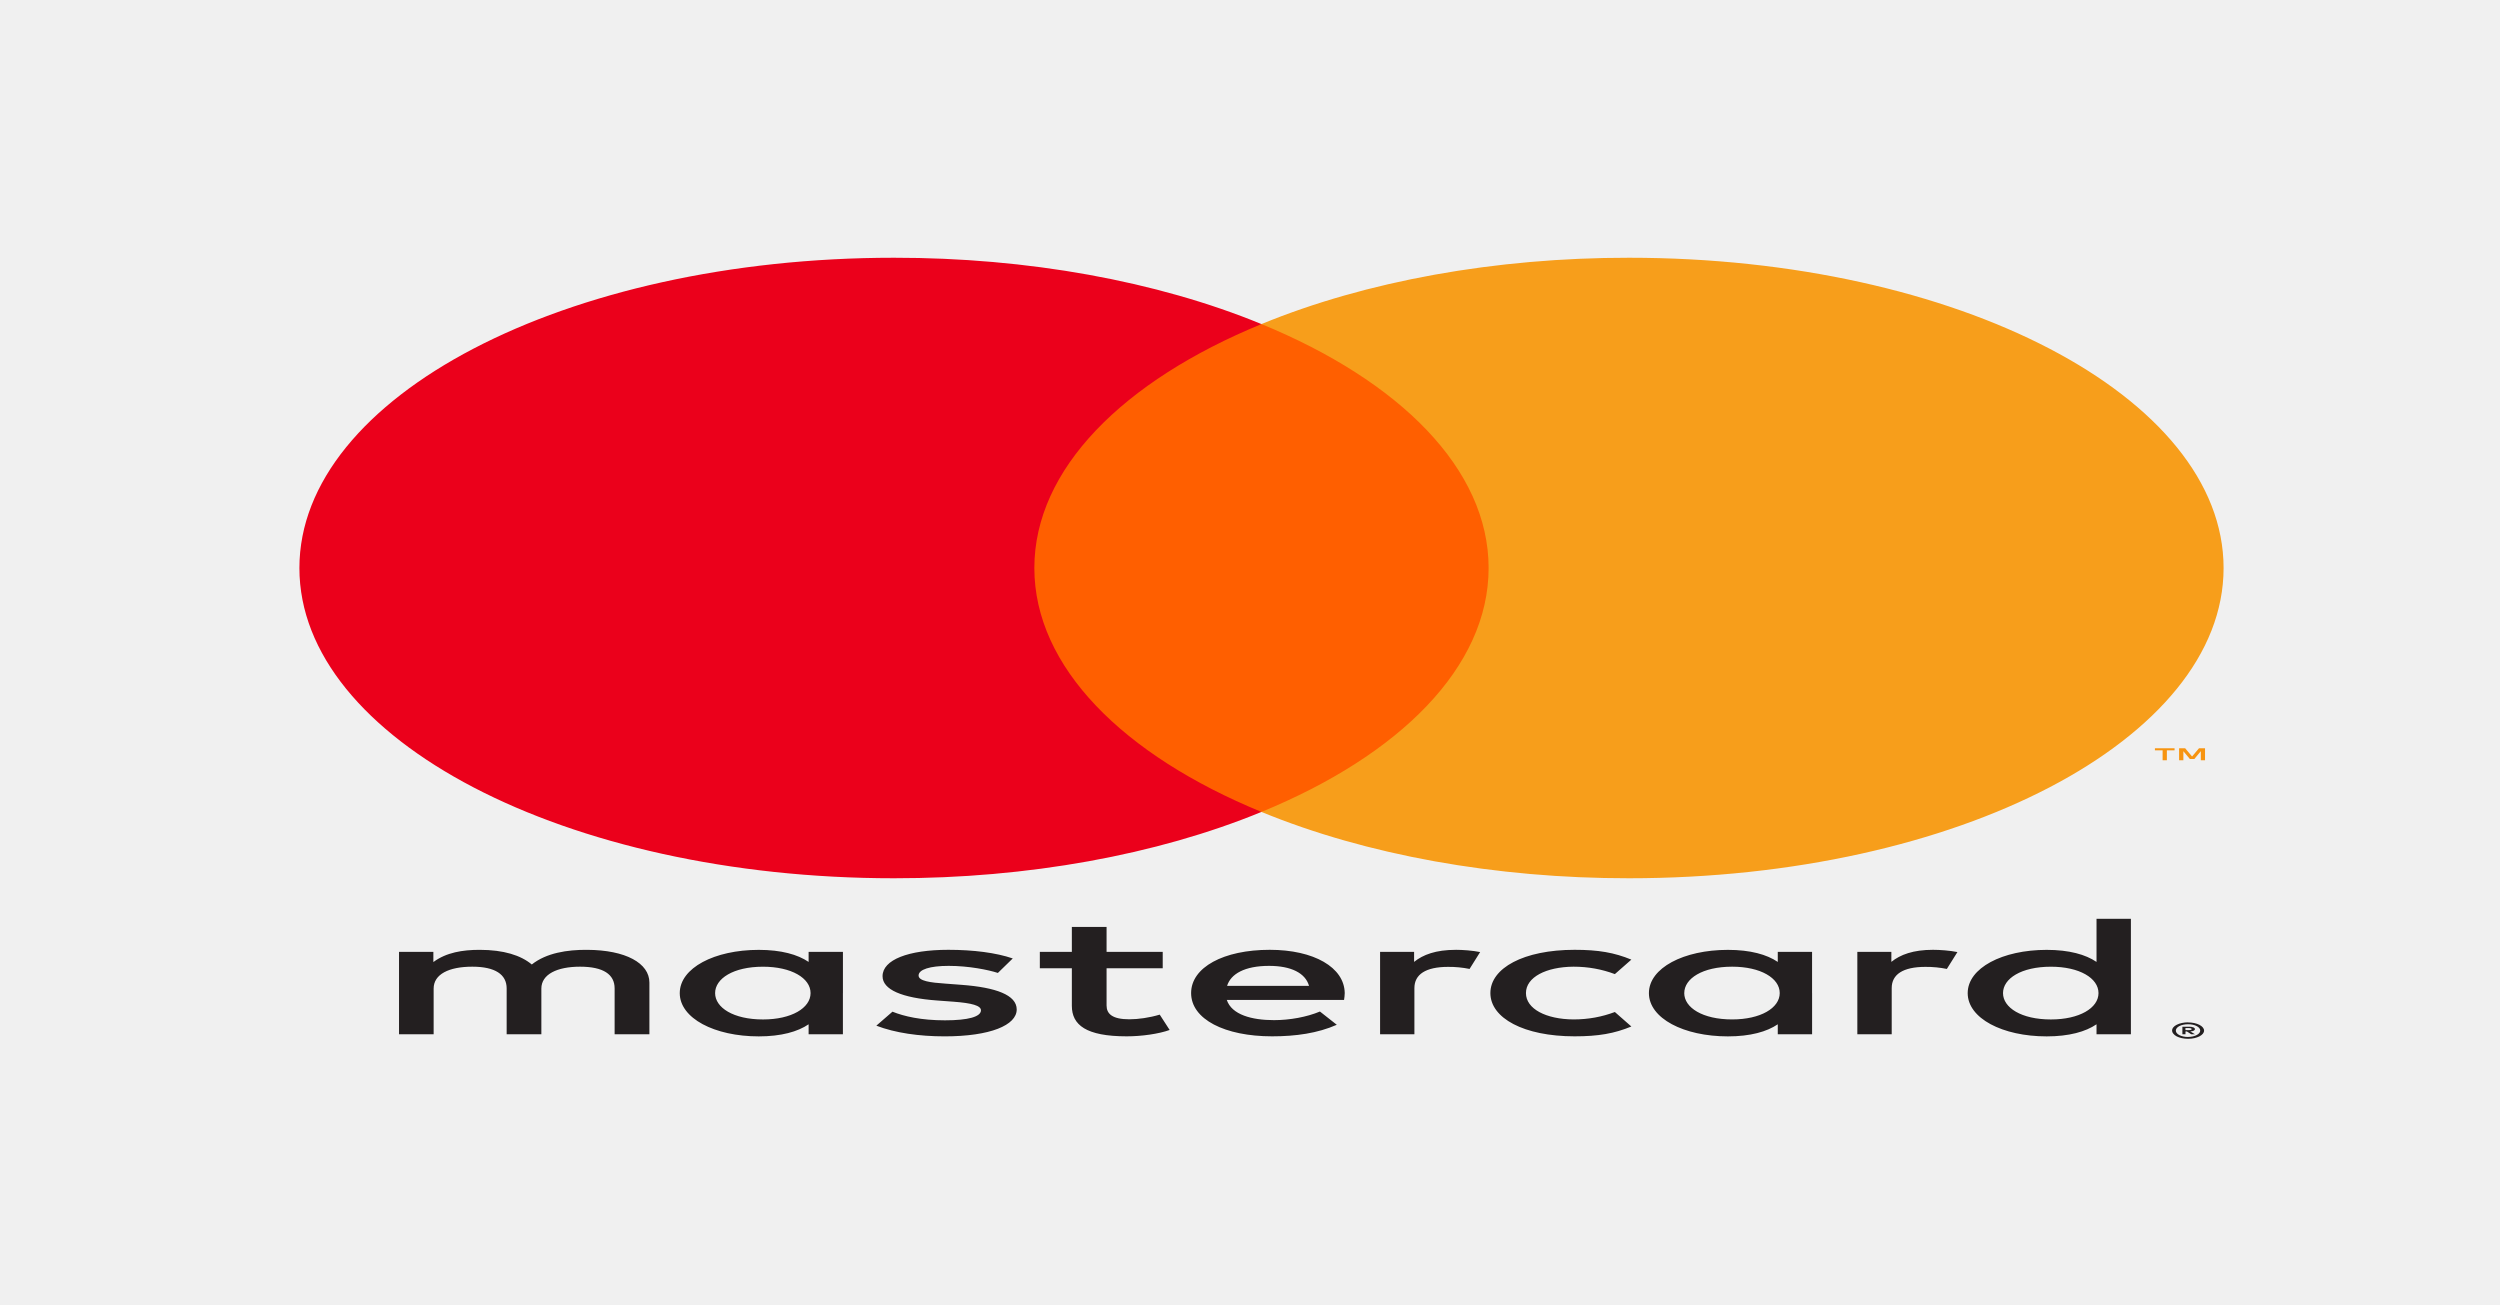
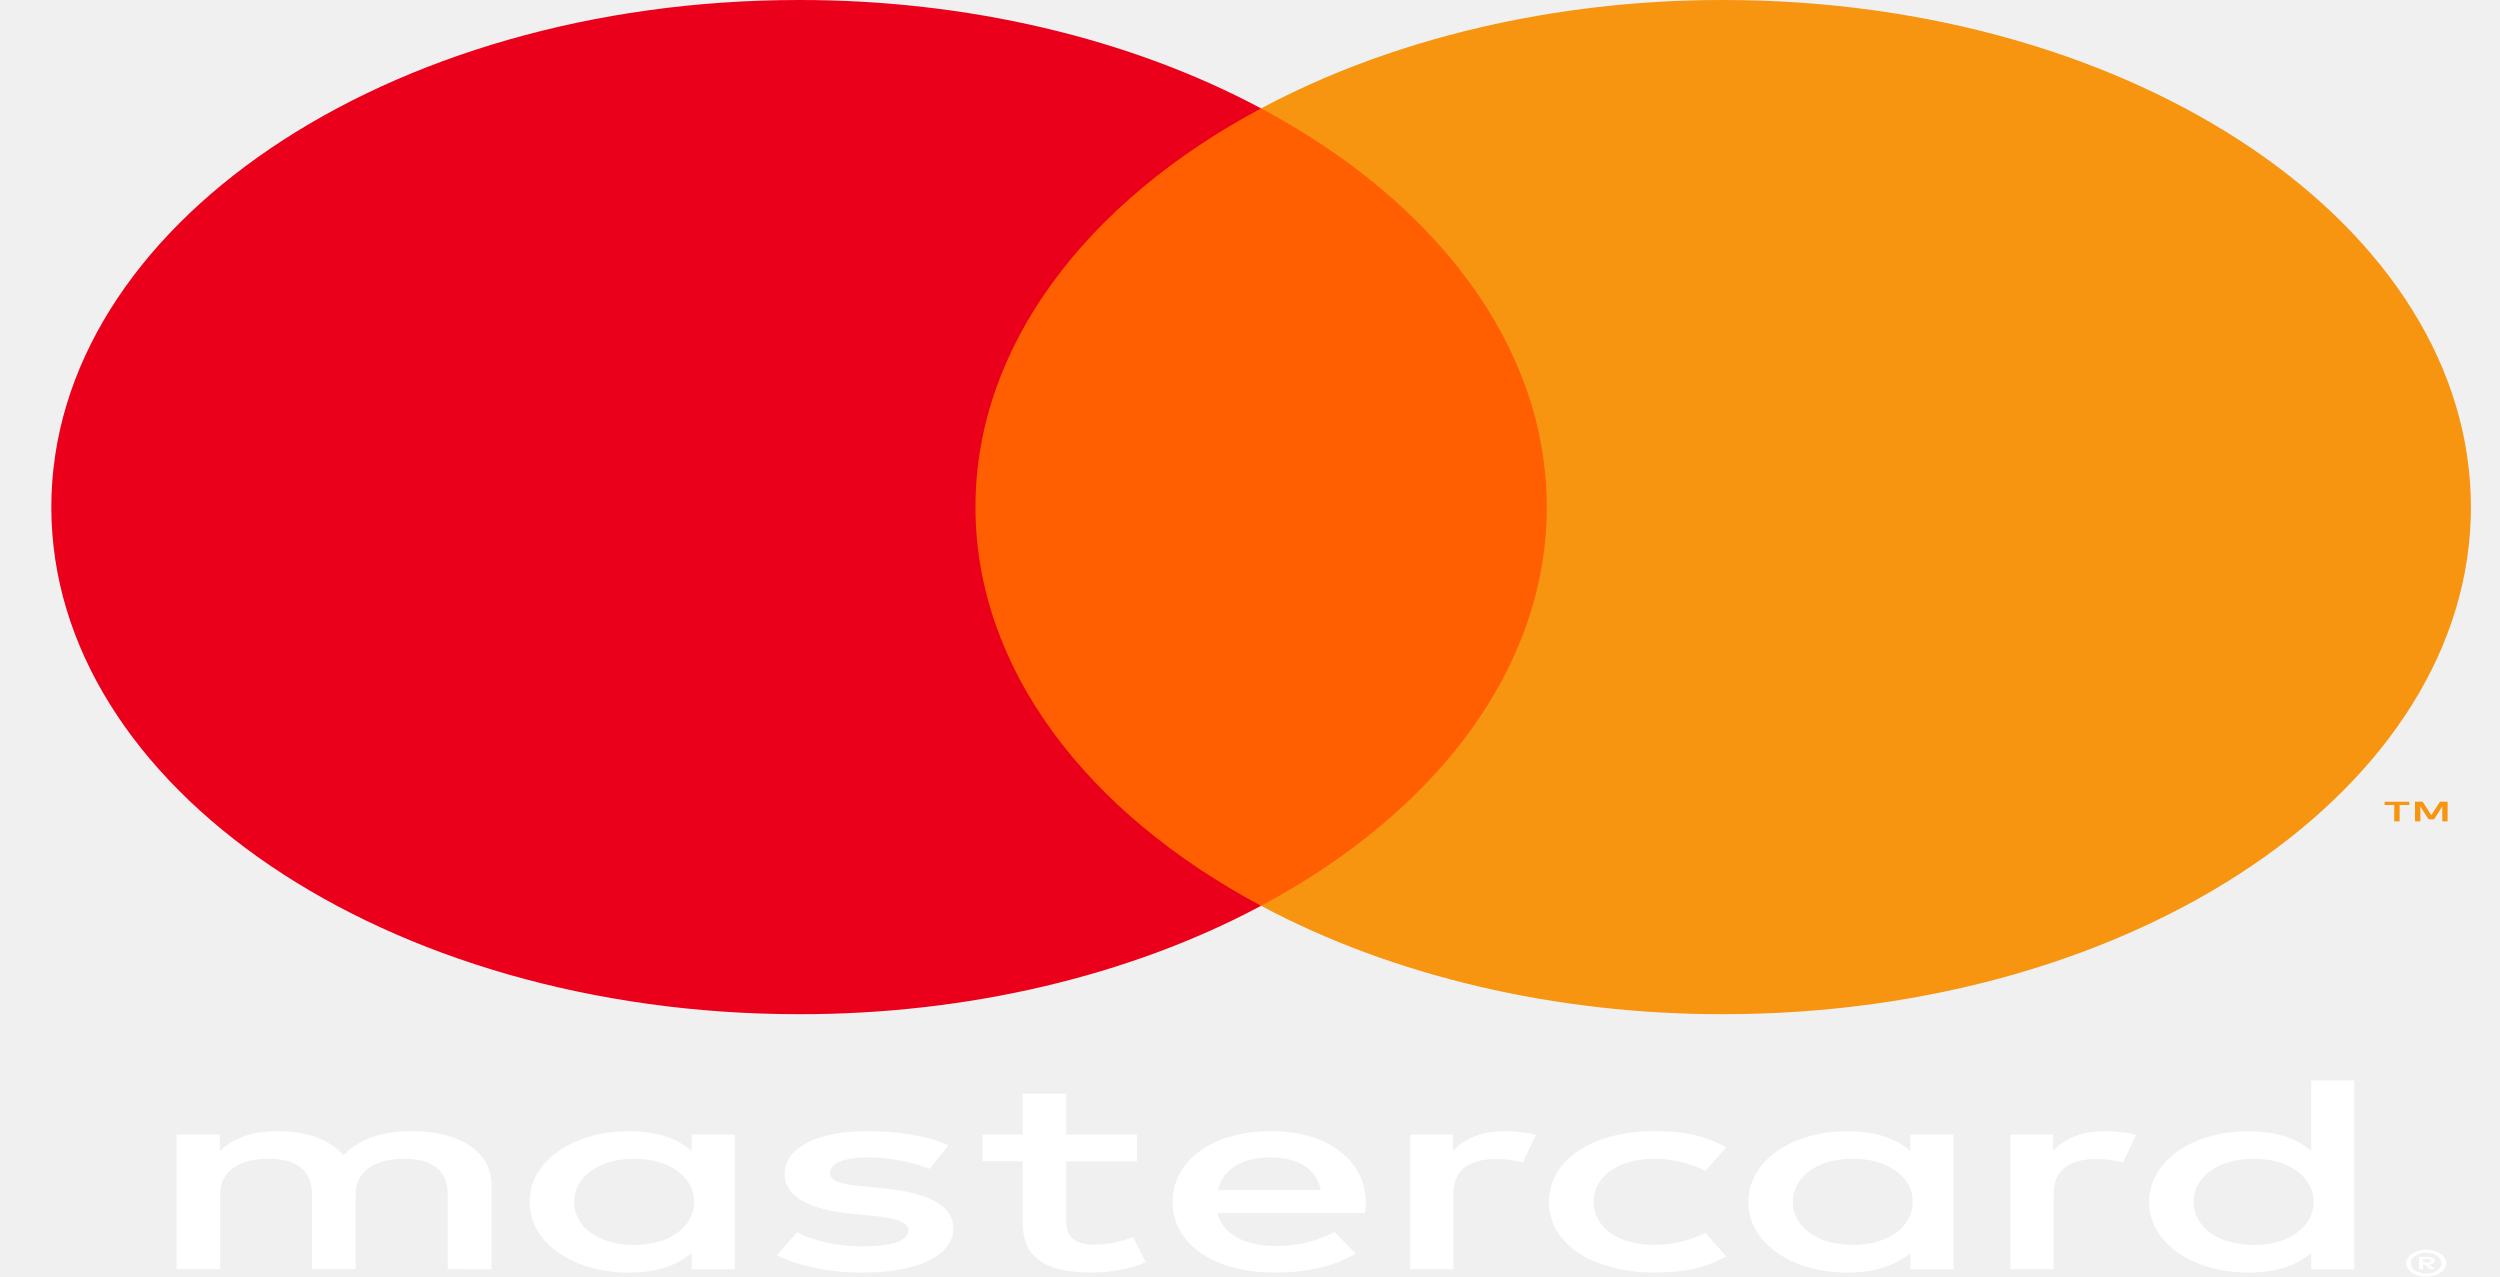
- <svg xmlns="http://www.w3.org/2000/svg" width="92" height="48" viewBox="0 0 92 48" fill="none">
-   <path d="M80.424 37.835V37.909H80.556C80.581 37.909 80.606 37.906 80.627 37.9C80.636 37.896 80.643 37.892 80.647 37.887C80.652 37.882 80.654 37.877 80.654 37.871C80.654 37.866 80.652 37.861 80.647 37.856C80.643 37.851 80.636 37.847 80.627 37.844C80.606 37.837 80.581 37.834 80.556 37.834H80.424V37.835ZM80.558 37.783C80.614 37.781 80.671 37.789 80.716 37.807C80.735 37.815 80.749 37.825 80.759 37.836C80.769 37.847 80.773 37.86 80.772 37.872C80.773 37.883 80.769 37.894 80.762 37.903C80.754 37.913 80.742 37.922 80.727 37.93C80.692 37.946 80.647 37.955 80.601 37.957L80.778 38.062H80.641L80.478 37.958H80.426V38.062H80.312V37.783H80.56L80.558 37.783ZM80.522 38.159C80.582 38.159 80.641 38.153 80.696 38.14C80.749 38.129 80.797 38.111 80.838 38.09C80.879 38.069 80.911 38.044 80.934 38.016C80.98 37.958 80.98 37.892 80.934 37.834C80.911 37.806 80.878 37.781 80.838 37.76C80.797 37.739 80.749 37.721 80.696 37.71C80.641 37.698 80.582 37.692 80.522 37.692C80.462 37.692 80.402 37.698 80.345 37.71C80.291 37.721 80.242 37.738 80.201 37.76C80.138 37.793 80.096 37.836 80.079 37.882C80.062 37.928 80.072 37.975 80.106 38.018C80.128 38.046 80.16 38.071 80.201 38.092C80.242 38.114 80.291 38.13 80.345 38.142C80.401 38.155 80.462 38.161 80.522 38.161M80.522 37.625C80.678 37.625 80.827 37.657 80.938 37.714C80.992 37.741 81.034 37.774 81.064 37.81C81.094 37.846 81.11 37.886 81.11 37.926C81.11 37.967 81.094 38.006 81.064 38.043C81.034 38.079 80.991 38.111 80.938 38.139C80.884 38.166 80.821 38.188 80.752 38.204C80.679 38.22 80.601 38.228 80.522 38.228C80.443 38.228 80.364 38.22 80.29 38.204C80.22 38.188 80.157 38.167 80.102 38.139C80.049 38.111 80.007 38.077 79.979 38.04C79.948 38.003 79.933 37.963 79.933 37.923C79.933 37.883 79.948 37.843 79.979 37.806C80.008 37.77 80.05 37.738 80.104 37.711C80.158 37.683 80.222 37.661 80.292 37.646C80.365 37.63 80.445 37.622 80.524 37.622M26.316 36.546C26.316 36.013 26.985 35.575 28.079 35.575C29.124 35.575 29.829 35.994 29.829 36.546C29.829 37.097 29.124 37.516 28.079 37.516C26.985 37.516 26.316 37.079 26.316 36.546M31.02 36.546V35.029H29.757V35.399C29.356 35.126 28.748 34.955 27.922 34.955C26.293 34.955 25.015 35.621 25.015 36.547C25.015 37.472 26.293 38.139 27.922 38.139C28.748 38.139 29.356 37.967 29.757 37.694V38.062H31.019V36.546H31.02ZM73.711 36.546C73.711 36.013 74.38 35.575 75.474 35.575C76.52 35.575 77.225 35.994 77.225 36.546C77.225 37.097 76.52 37.516 75.474 37.516C74.381 37.516 73.711 37.079 73.711 36.546ZM78.417 36.546V33.812H77.152V35.399C76.751 35.126 76.144 34.955 75.317 34.955C73.689 34.955 72.411 35.621 72.411 36.547C72.411 37.472 73.688 38.139 75.317 38.139C76.144 38.139 76.751 37.967 77.152 37.694V38.062H78.417V36.546ZM46.702 35.544C47.516 35.544 48.039 35.81 48.172 36.279H45.157C45.292 35.842 45.802 35.544 46.702 35.544M46.727 34.953C45.024 34.953 43.833 35.599 43.833 36.545C43.833 37.509 45.072 38.137 46.812 38.137C47.687 38.137 48.488 38.023 49.194 37.712L48.574 37.224C48.087 37.427 47.467 37.541 46.884 37.541C46.07 37.541 45.328 37.344 45.146 36.798H49.461C49.473 36.716 49.486 36.633 49.486 36.545C49.473 35.6 48.353 34.953 46.727 34.953M61.981 36.545C61.981 36.012 62.65 35.574 63.743 35.574C64.788 35.574 65.494 35.993 65.494 36.545C65.494 37.096 64.788 37.515 63.743 37.515C62.65 37.515 61.98 37.078 61.98 36.545M66.684 36.545V35.029H65.422V35.399C65.02 35.126 64.413 34.955 63.587 34.955C61.958 34.955 60.68 35.621 60.68 36.547C60.68 37.472 61.957 38.139 63.587 38.139C64.413 38.139 65.02 37.967 65.422 37.694V38.062H66.685V36.546L66.684 36.545ZM54.846 36.545C54.846 37.464 56.073 38.137 57.945 38.137C58.821 38.137 59.404 38.035 60.034 37.775L59.427 37.242C58.953 37.42 58.455 37.515 57.905 37.515C56.897 37.509 56.155 37.128 56.155 36.545C56.155 35.961 56.897 35.581 57.905 35.574C58.453 35.574 58.952 35.669 59.427 35.847L60.034 35.314C59.403 35.054 58.819 34.953 57.945 34.953C56.073 34.953 54.846 35.625 54.846 36.545M71.134 34.953C70.405 34.953 69.93 35.131 69.602 35.397V35.029H68.35V38.061H69.615V36.361C69.615 35.86 70.028 35.581 70.854 35.581C71.124 35.579 71.393 35.605 71.644 35.657L72.033 35.036C71.754 34.979 71.389 34.953 71.133 34.953M37.267 35.27C36.659 35.061 35.822 34.953 34.898 34.953C33.426 34.953 32.478 35.321 32.478 35.924C32.478 36.418 33.184 36.723 34.483 36.818L35.08 36.862C35.772 36.913 36.099 37.008 36.099 37.179C36.099 37.414 35.639 37.548 34.775 37.548C33.9 37.548 33.268 37.402 32.843 37.23L32.249 37.745C32.942 38.011 33.817 38.138 34.764 38.138C36.443 38.138 37.415 37.726 37.415 37.148C37.415 36.616 36.65 36.337 35.385 36.242L34.79 36.197C34.243 36.16 33.804 36.102 33.804 35.899C33.804 35.678 34.218 35.544 34.911 35.544C35.652 35.544 36.37 35.69 36.722 35.804L37.269 35.271L37.267 35.27ZM53.569 34.954C52.841 34.954 52.366 35.132 52.039 35.398V35.029H50.787V38.061H52.05V36.361C52.05 35.86 52.464 35.581 53.289 35.581C53.56 35.579 53.828 35.605 54.08 35.657L54.469 35.036C54.189 34.979 53.825 34.953 53.569 34.953M42.788 35.029H40.722V34.11H39.444V35.029H38.266V35.632H39.444V37.015C39.444 37.718 39.968 38.137 41.462 38.137C42.011 38.137 42.642 38.048 43.043 37.903L42.678 37.338C42.301 37.452 41.888 37.51 41.559 37.51C40.928 37.51 40.722 37.306 40.722 37.002V35.633H42.788V35.029ZM23.898 38.062V36.159C23.898 35.443 23.023 34.961 21.612 34.954C20.871 34.948 20.106 35.068 19.57 35.493C19.169 35.157 18.538 34.954 17.65 34.954C17.029 34.954 16.423 35.049 15.948 35.404V35.029H14.684V38.061H15.958V36.38C15.958 35.854 16.517 35.574 17.381 35.574C18.22 35.574 18.645 35.859 18.645 36.373V38.06H19.922V36.38C19.922 35.853 20.505 35.574 21.344 35.574C22.206 35.574 22.618 35.859 22.618 36.373V38.06L23.898 38.062Z" fill="#231F20" />
-   <path d="M81.145 27.978V27.535H80.924L80.668 27.839L80.413 27.535H80.191V27.978H80.348V27.644L80.588 27.932H80.751L80.99 27.643V27.978H81.145H81.145ZM79.741 27.978V27.611H80.024V27.536H79.301V27.611H79.584V27.978H79.74H79.741Z" fill="#F79410" />
-   <path d="M55.997 29.879H36.85V11.926H55.997L55.997 29.879Z" fill="#FF5F00" />
-   <path d="M38.064 20.903C38.064 17.261 41.332 14.017 46.422 11.926C42.569 10.341 37.804 9.481 32.899 9.485C20.814 9.485 11.018 14.597 11.018 20.903C11.018 27.209 20.814 32.32 32.899 32.32C37.805 32.324 42.569 31.464 46.422 29.879C41.333 27.789 38.064 24.545 38.064 20.903Z" fill="#EB001B" />
-   <path d="M81.828 20.903C81.828 27.209 72.032 32.32 59.947 32.32C55.04 32.324 50.275 31.464 46.422 29.879C51.513 27.789 54.781 24.545 54.781 20.903C54.781 17.261 51.513 14.017 46.422 11.926C50.275 10.341 55.04 9.481 59.947 9.485C72.031 9.485 81.828 14.597 81.828 20.903" fill="#F79E1B" />
+ <svg xmlns="http://www.w3.org/2000/svg" width="47" height="24" viewBox="0 0 47 24" fill="none">
+   <path fill-rule="evenodd" clip-rule="evenodd" d="M45.552 23.672V23.734H45.636C45.652 23.734 45.668 23.731 45.682 23.726C45.693 23.72 45.7 23.712 45.699 23.702C45.7 23.693 45.693 23.684 45.682 23.679C45.668 23.674 45.653 23.671 45.636 23.671H45.552V23.672ZM45.637 23.628C45.674 23.627 45.71 23.634 45.739 23.648C45.763 23.662 45.776 23.682 45.775 23.703C45.776 23.721 45.766 23.738 45.746 23.751C45.724 23.764 45.695 23.772 45.665 23.774L45.779 23.862H45.691L45.587 23.774H45.553V23.862H45.479V23.628H45.639L45.637 23.628ZM45.615 23.942C45.653 23.943 45.691 23.937 45.726 23.927C45.76 23.917 45.791 23.903 45.817 23.885C45.843 23.867 45.864 23.846 45.879 23.823C45.909 23.774 45.909 23.72 45.879 23.671C45.864 23.648 45.843 23.627 45.817 23.609C45.791 23.591 45.76 23.577 45.726 23.567C45.691 23.557 45.653 23.552 45.615 23.553C45.576 23.552 45.537 23.557 45.501 23.567C45.466 23.577 45.435 23.591 45.408 23.609C45.326 23.666 45.302 23.751 45.347 23.825C45.361 23.848 45.382 23.869 45.408 23.887C45.435 23.904 45.466 23.919 45.501 23.928C45.537 23.939 45.576 23.944 45.615 23.944M45.615 23.497C45.715 23.497 45.811 23.523 45.882 23.571C45.916 23.593 45.944 23.621 45.962 23.651C46.002 23.713 46.002 23.784 45.962 23.846C45.943 23.876 45.916 23.903 45.882 23.926C45.847 23.948 45.806 23.967 45.762 23.98C45.715 23.993 45.665 24 45.615 24C45.563 24 45.513 23.993 45.465 23.98C45.421 23.967 45.38 23.949 45.345 23.926C45.311 23.902 45.284 23.874 45.265 23.843C45.226 23.781 45.226 23.71 45.265 23.648C45.284 23.618 45.312 23.591 45.346 23.568C45.38 23.545 45.421 23.526 45.467 23.514C45.514 23.501 45.565 23.494 45.616 23.494M10.793 22.595C10.793 22.151 11.223 21.785 11.925 21.785C12.597 21.785 13.05 22.135 13.05 22.595C13.05 23.056 12.597 23.406 11.925 23.406C11.223 23.406 10.793 23.04 10.793 22.595ZM13.815 22.595V21.329H13.003V21.638C12.746 21.41 12.355 21.267 11.824 21.267C10.778 21.267 9.957 21.823 9.957 22.596C9.957 23.369 10.778 23.925 11.824 23.925C12.355 23.925 12.746 23.782 13.003 23.554V23.862H13.814V22.595H13.815ZM41.239 22.595C41.239 22.151 41.669 21.785 42.372 21.785C43.044 21.785 43.496 22.135 43.496 22.595C43.496 23.056 43.044 23.406 42.372 23.406C41.669 23.406 41.239 23.04 41.239 22.595ZM44.262 22.595V20.313H43.45V21.638C43.192 21.41 42.802 21.267 42.271 21.267C41.225 21.267 40.404 21.823 40.404 22.596C40.404 23.369 41.224 23.925 42.271 23.925C42.802 23.925 43.192 23.782 43.45 23.554V23.862H44.262V22.595ZM23.889 21.759C24.412 21.759 24.747 21.981 24.833 22.373H22.896C22.983 22.007 23.31 21.759 23.889 21.759M23.905 21.265C22.811 21.265 22.046 21.805 22.046 22.595C22.046 23.4 22.842 23.924 23.959 23.924C24.521 23.924 25.036 23.829 25.489 23.569L25.091 23.161C24.779 23.331 24.38 23.426 24.006 23.426C23.483 23.426 23.006 23.262 22.889 22.806H25.661C25.669 22.738 25.677 22.669 25.677 22.595C25.669 21.805 24.949 21.265 23.904 21.265M33.704 22.595C33.704 22.15 34.133 21.784 34.836 21.784C35.507 21.784 35.96 22.134 35.96 22.595C35.96 23.055 35.507 23.405 34.836 23.405C34.133 23.405 33.703 23.04 33.703 22.595M36.725 22.595V21.329H35.914V21.638C35.656 21.41 35.266 21.267 34.735 21.267C33.689 21.267 32.868 21.823 32.868 22.596C32.868 23.369 33.689 23.925 34.735 23.925C35.266 23.925 35.656 23.782 35.914 23.554V23.862H36.725V22.595L36.725 22.595ZM29.12 22.595C29.12 23.363 29.908 23.924 31.111 23.924C31.674 23.924 32.048 23.839 32.453 23.622L32.063 23.177C31.759 23.326 31.439 23.405 31.085 23.405C30.438 23.4 29.961 23.082 29.961 22.595C29.961 22.107 30.438 21.79 31.085 21.784C31.438 21.784 31.758 21.863 32.063 22.012L32.453 21.567C32.047 21.35 31.673 21.265 31.111 21.265C29.908 21.265 29.12 21.826 29.12 22.595M39.584 21.265C39.115 21.265 38.81 21.414 38.599 21.636V21.329H37.795V23.86H38.608V22.442C38.608 22.023 38.873 21.79 39.404 21.79C39.577 21.788 39.75 21.81 39.911 21.854L40.161 21.335C39.982 21.287 39.747 21.266 39.583 21.266M17.828 21.531C17.437 21.356 16.899 21.266 16.306 21.266C15.36 21.266 14.751 21.573 14.751 22.076C14.751 22.489 15.204 22.743 16.039 22.823L16.422 22.86C16.867 22.902 17.078 22.982 17.078 23.125C17.078 23.32 16.782 23.432 16.227 23.432C15.665 23.432 15.259 23.31 14.986 23.167L14.604 23.596C15.049 23.819 15.611 23.925 16.22 23.925C17.298 23.925 17.923 23.581 17.923 23.099C17.923 22.654 17.431 22.421 16.619 22.342L16.236 22.304C15.885 22.273 15.603 22.225 15.603 22.055C15.603 21.87 15.869 21.759 16.314 21.759C16.79 21.759 17.252 21.881 17.478 21.976L17.829 21.531L17.828 21.531ZM28.3 21.266C27.832 21.266 27.527 21.415 27.317 21.637V21.329H26.513V23.86H27.324V22.442C27.324 22.023 27.59 21.79 28.12 21.79C28.294 21.788 28.467 21.81 28.628 21.854L28.878 21.335C28.699 21.287 28.464 21.266 28.3 21.266M21.374 21.329H20.047V20.561H19.226V21.329H18.47V21.832H19.226V22.987C19.226 23.574 19.563 23.924 20.523 23.924C20.875 23.924 21.281 23.85 21.538 23.728L21.304 23.257C21.061 23.352 20.796 23.4 20.585 23.4C20.179 23.4 20.047 23.231 20.047 22.977V21.833H21.374V21.329ZM9.24 23.861V22.273C9.24 21.674 8.677 21.272 7.771 21.266C7.295 21.261 6.803 21.362 6.459 21.717C6.202 21.436 5.796 21.266 5.226 21.266C4.827 21.266 4.438 21.346 4.133 21.642V21.329H3.32V23.86H4.139V22.457C4.139 22.018 4.498 21.784 5.053 21.784C5.592 21.784 5.865 22.022 5.865 22.451V23.86H6.685V22.457C6.685 22.017 7.06 21.784 7.599 21.784C8.153 21.784 8.417 22.022 8.417 22.451V23.86L9.24 23.861Z" fill="white" />
+   <path fill-rule="evenodd" clip-rule="evenodd" d="M46.015 15.441V15.071H45.873L45.708 15.325L45.545 15.071H45.402V15.441H45.503V15.162L45.657 15.403H45.761L45.915 15.162V15.441H46.015H46.015ZM45.113 15.441V15.134H45.295V15.072H44.83V15.134H45.012V15.441H45.113Z" fill="#F79410" />
+   <path fill-rule="evenodd" clip-rule="evenodd" d="M29.86 17.029H17.561V2.038H29.861L29.86 17.029Z" fill="#FF5F00" />
+   <path fill-rule="evenodd" clip-rule="evenodd" d="M18.339 9.534C18.339 6.493 20.439 3.784 23.708 2.038C21.234 0.715 18.172 -0.003 15.021 1.06402e-05C7.258 1.06402e-05 0.965 4.268 0.965 9.534C0.965 14.799 7.258 19.067 15.021 19.067C18.172 19.071 21.234 18.352 23.708 17.029C20.439 15.284 18.339 12.575 18.339 9.534" fill="#EB001B" />
+   <path fill-rule="evenodd" clip-rule="evenodd" d="M46.453 9.534C46.453 14.799 40.16 19.067 32.397 19.067C29.246 19.071 26.184 18.352 23.709 17.029C26.979 15.283 29.079 12.575 29.079 9.534C29.079 6.493 26.979 3.784 23.709 2.038C26.184 0.715 29.246 -0.003 32.397 9.98833e-06C40.16 9.98833e-06 46.453 4.268 46.453 9.534" fill="#F79410" />
</svg>
